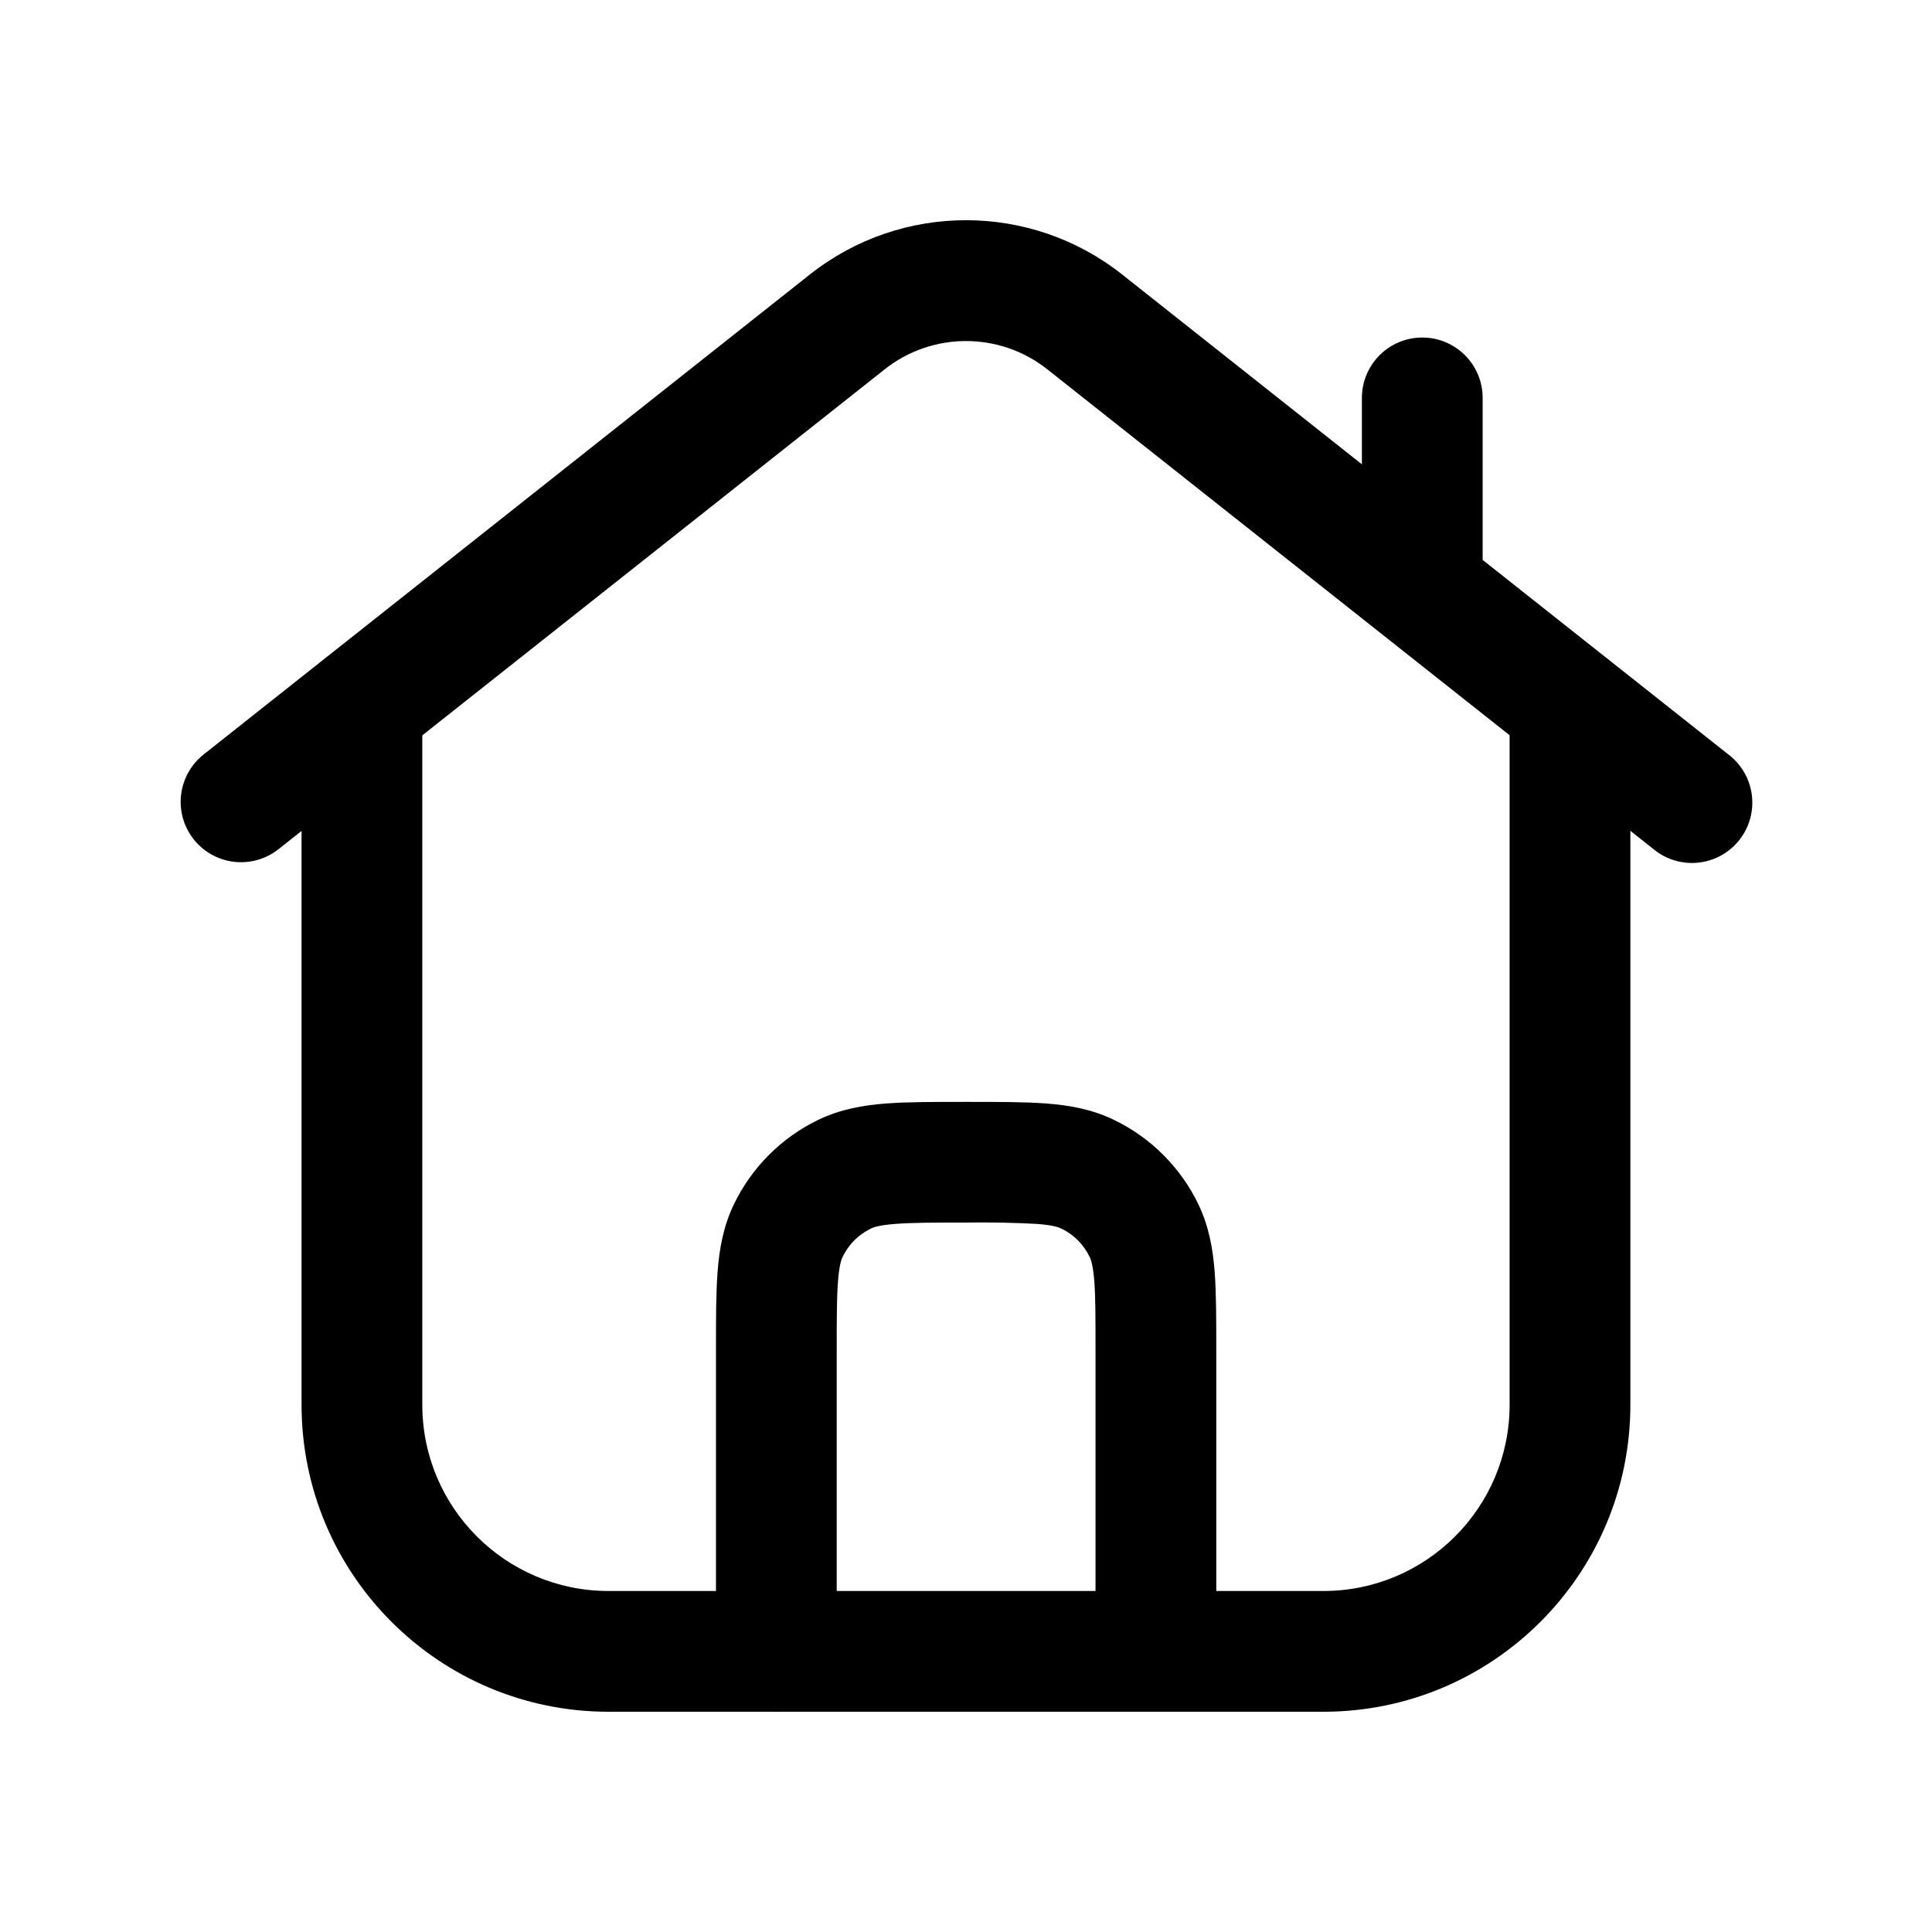
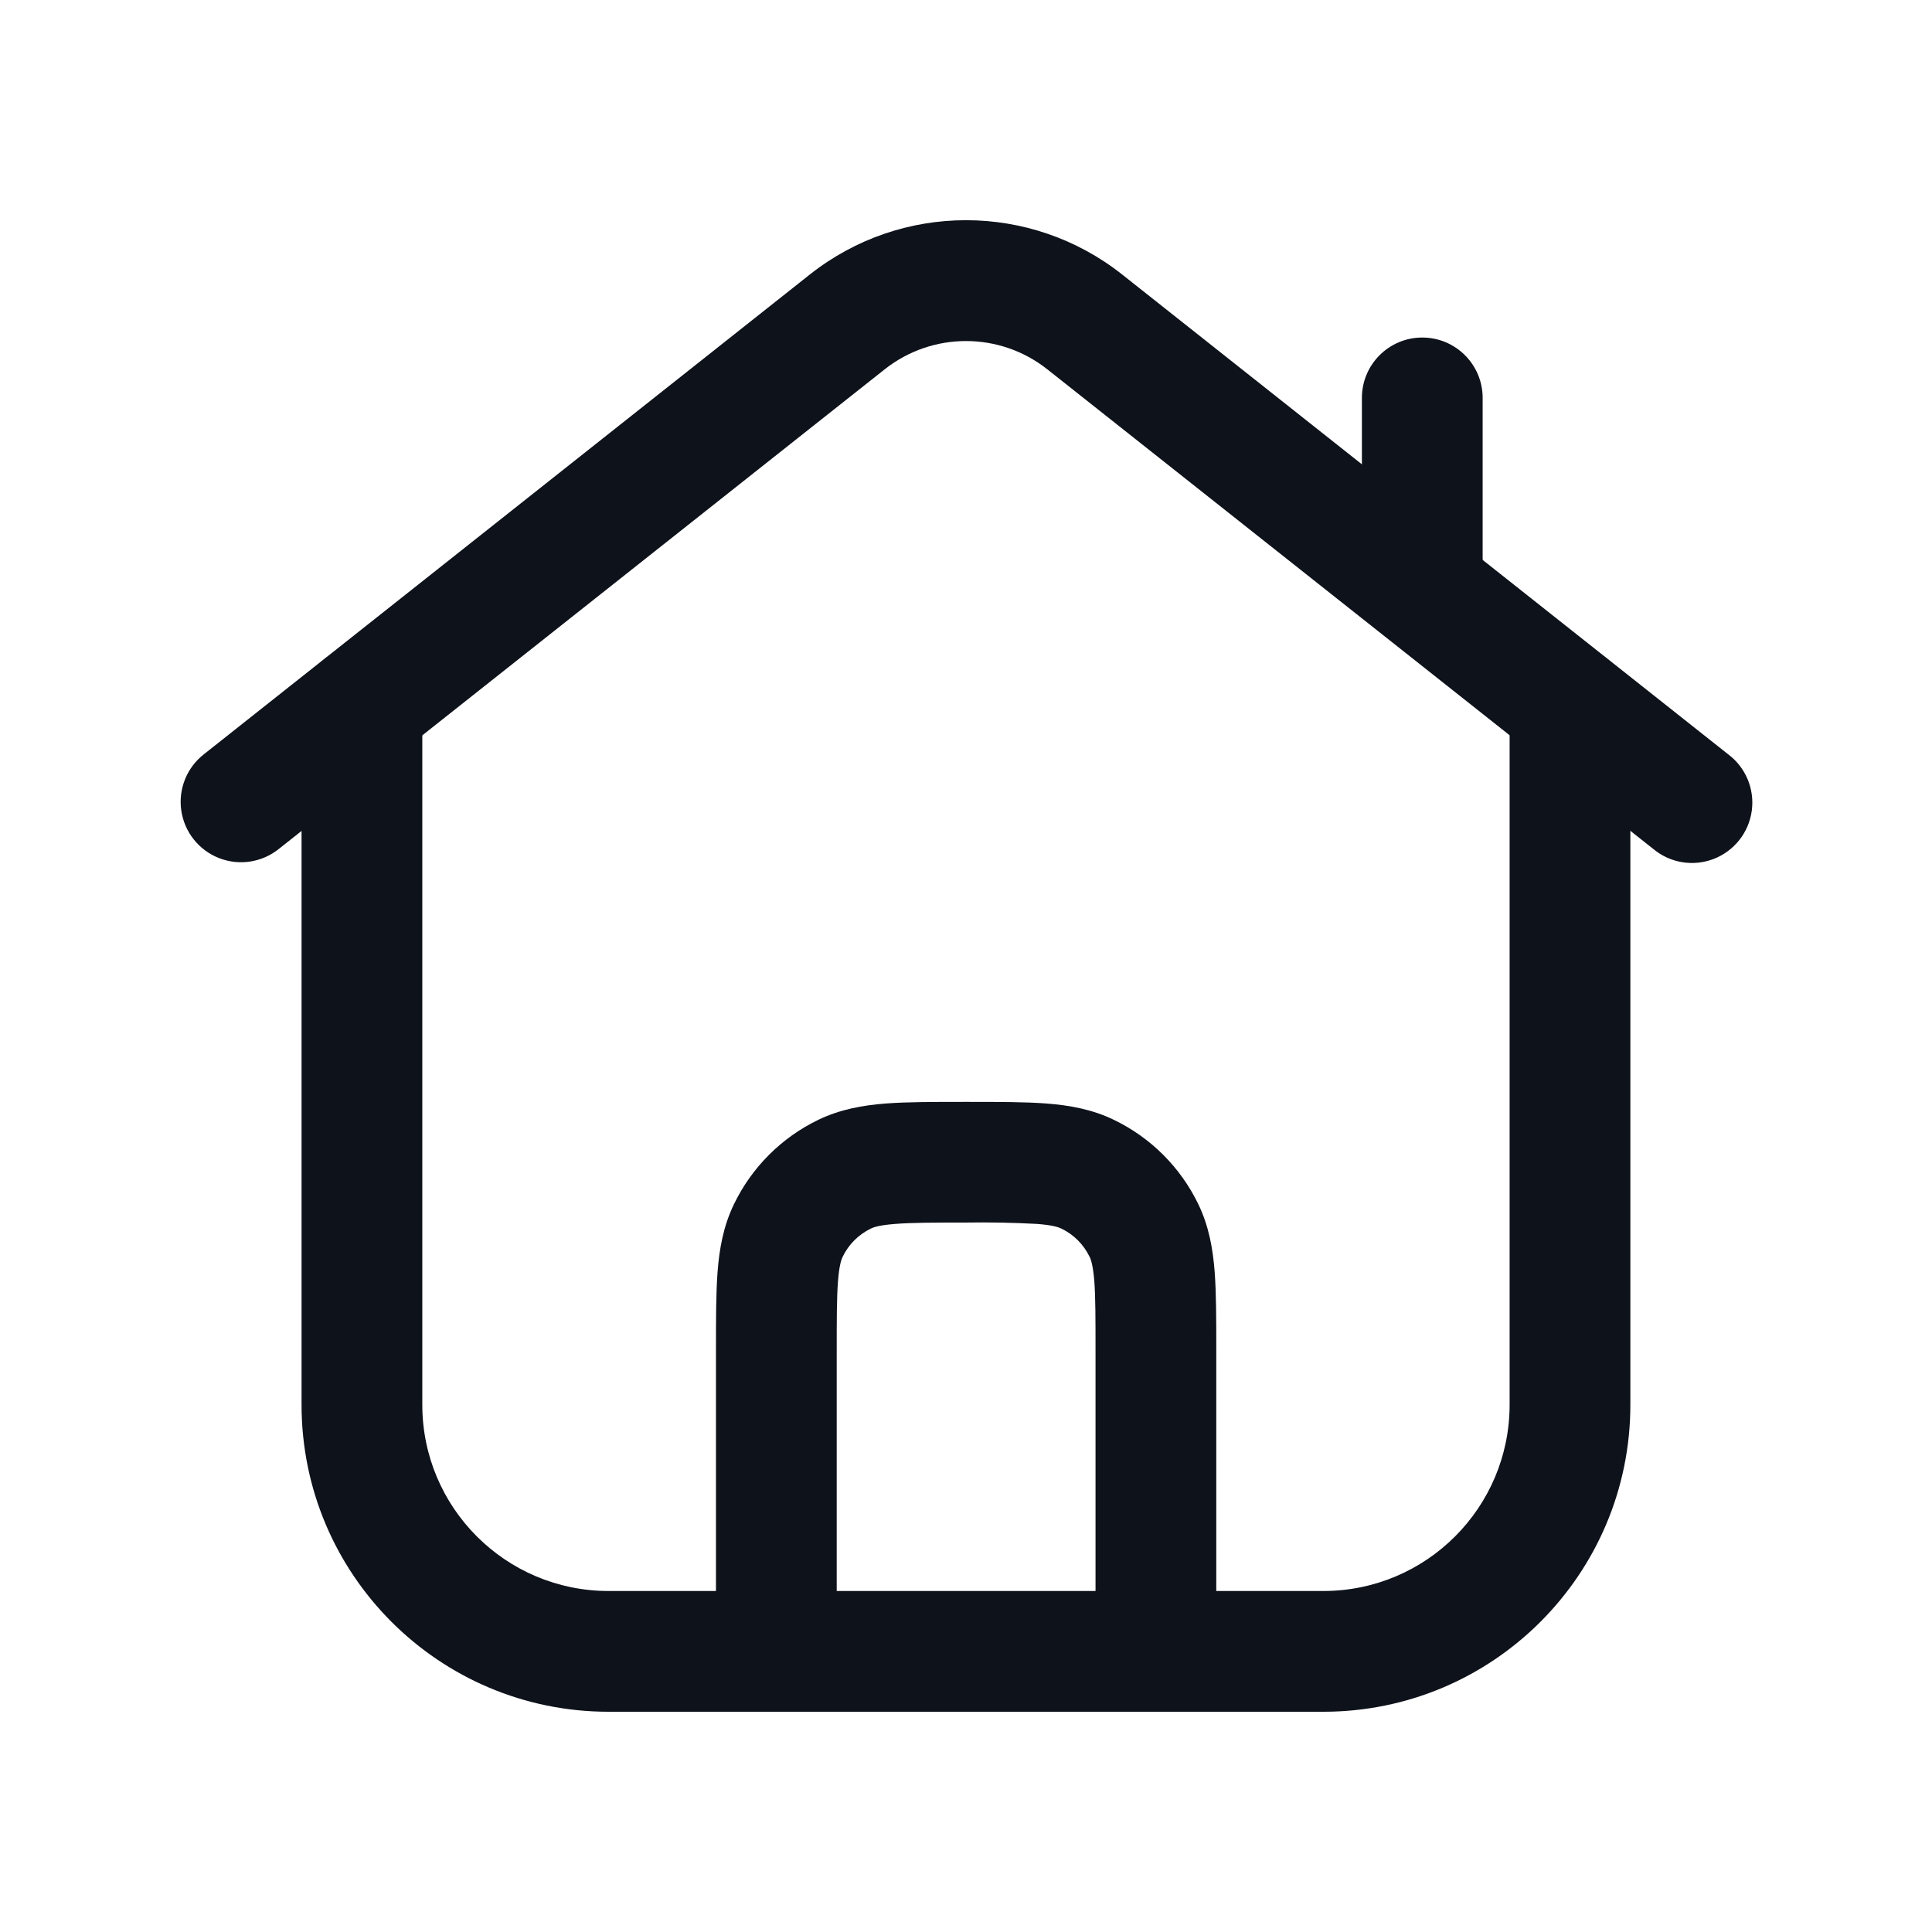
- <svg xmlns="http://www.w3.org/2000/svg" width="24" height="24" fill="currentColor" viewBox="0 0 24 24">
-   <path fill="currentColor" fill-rule="evenodd" d="M4.496 8.025a.75.75 0 0 1 .75.75v8.675a2.314 2.314 0 0 0 2.314 2.314h8.88a2.314 2.314 0 0 0 2.313-2.314V8.775a.75.75 0 0 1 1.5 0v8.675a3.814 3.814 0 0 1-3.814 3.814H7.56a3.814 3.814 0 0 1-3.814-3.814V8.775a.75.75 0 0 1 .75-.75Z" clip-rule="evenodd" />
-   <path fill="currentColor" fill-rule="evenodd" d="M10.06 3.41a3.127 3.127 0 0 1 3.88 0l7.525 5.958a.75.75 0 1 1-.93 1.176l-7.526-5.957a1.628 1.628 0 0 0-2.018 0l-7.525 5.957a.75.75 0 1 1-.931-1.176L10.06 3.41Z" clip-rule="evenodd" />
-   <path fill="currentColor" fill-rule="evenodd" d="M17.668 4.193a.75.75 0 0 1 .75.75v2.354a.75.75 0 0 1-1.5 0V4.943a.75.75 0 0 1 .75-.75ZM11.974 13.688h.055c.377 0 .702 0 .97.02.283.022.565.071.838.203a2.25 2.25 0 0 1 1.05 1.05c.131.272.18.554.202.837.02.268.02.593.02.97v3.746a.75.75 0 0 1-1.5 0v-3.718c0-.412 0-.678-.015-.881-.016-.195-.041-.268-.059-.303a.75.75 0 0 0-.35-.35c-.035-.017-.108-.043-.302-.058a12.747 12.747 0 0 0-.881-.017c-.412 0-.679.001-.881.017-.195.015-.268.04-.303.058a.75.75 0 0 0-.35.35c-.017.035-.043.108-.058.303-.016.203-.016.469-.016.88v3.72a.75.75 0 0 1-1.5 0v-3.747c0-.377 0-.702.02-.97.022-.283.071-.565.203-.838a2.25 2.25 0 0 1 1.05-1.05c.273-.131.554-.18.837-.202.268-.02.593-.02.97-.02Z" clip-rule="evenodd" />
+ <svg xmlns="http://www.w3.org/2000/svg" width="24" height="24" fill="none" viewBox="0 0 24 24">
+   <path fill="#0E121B" fill-rule="evenodd" d="M4.496 8.025a.75.75 0 0 1 .75.75v8.675a2.314 2.314 0 0 0 2.314 2.314h8.88a2.314 2.314 0 0 0 2.313-2.314V8.775a.75.75 0 0 1 1.5 0v8.675a3.814 3.814 0 0 1-3.814 3.814H7.56a3.814 3.814 0 0 1-3.814-3.814V8.775a.75.75 0 0 1 .75-.75Z" clip-rule="evenodd" />
+   <path fill="#0E121B" fill-rule="evenodd" d="M10.06 3.41a3.127 3.127 0 0 1 3.88 0l7.525 5.958a.75.75 0 1 1-.93 1.176l-7.526-5.957a1.628 1.628 0 0 0-2.018 0l-7.525 5.957a.75.75 0 1 1-.931-1.176L10.06 3.41Z" clip-rule="evenodd" />
+   <path fill="#0E121B" fill-rule="evenodd" d="M17.668 4.193a.75.75 0 0 1 .75.75v2.354a.75.75 0 0 1-1.5 0V4.943a.75.75 0 0 1 .75-.75ZM11.974 13.688h.055c.377 0 .702 0 .97.02.283.022.565.071.838.203a2.25 2.25 0 0 1 1.05 1.05c.131.272.18.554.202.837.02.268.02.593.02.97v3.746a.75.75 0 0 1-1.5 0v-3.718c0-.412 0-.678-.015-.881-.016-.195-.041-.268-.059-.303a.75.75 0 0 0-.35-.35c-.035-.017-.108-.043-.302-.058a12.747 12.747 0 0 0-.881-.017c-.412 0-.679.001-.881.017-.195.015-.268.04-.303.058a.75.75 0 0 0-.35.35c-.017.035-.043.108-.058.303-.016.203-.016.469-.016.88v3.72a.75.75 0 0 1-1.5 0v-3.747c0-.377 0-.702.02-.97.022-.283.071-.565.203-.838a2.25 2.25 0 0 1 1.05-1.05c.273-.131.554-.18.837-.202.268-.02.593-.02.97-.02Z" clip-rule="evenodd" />
</svg>
